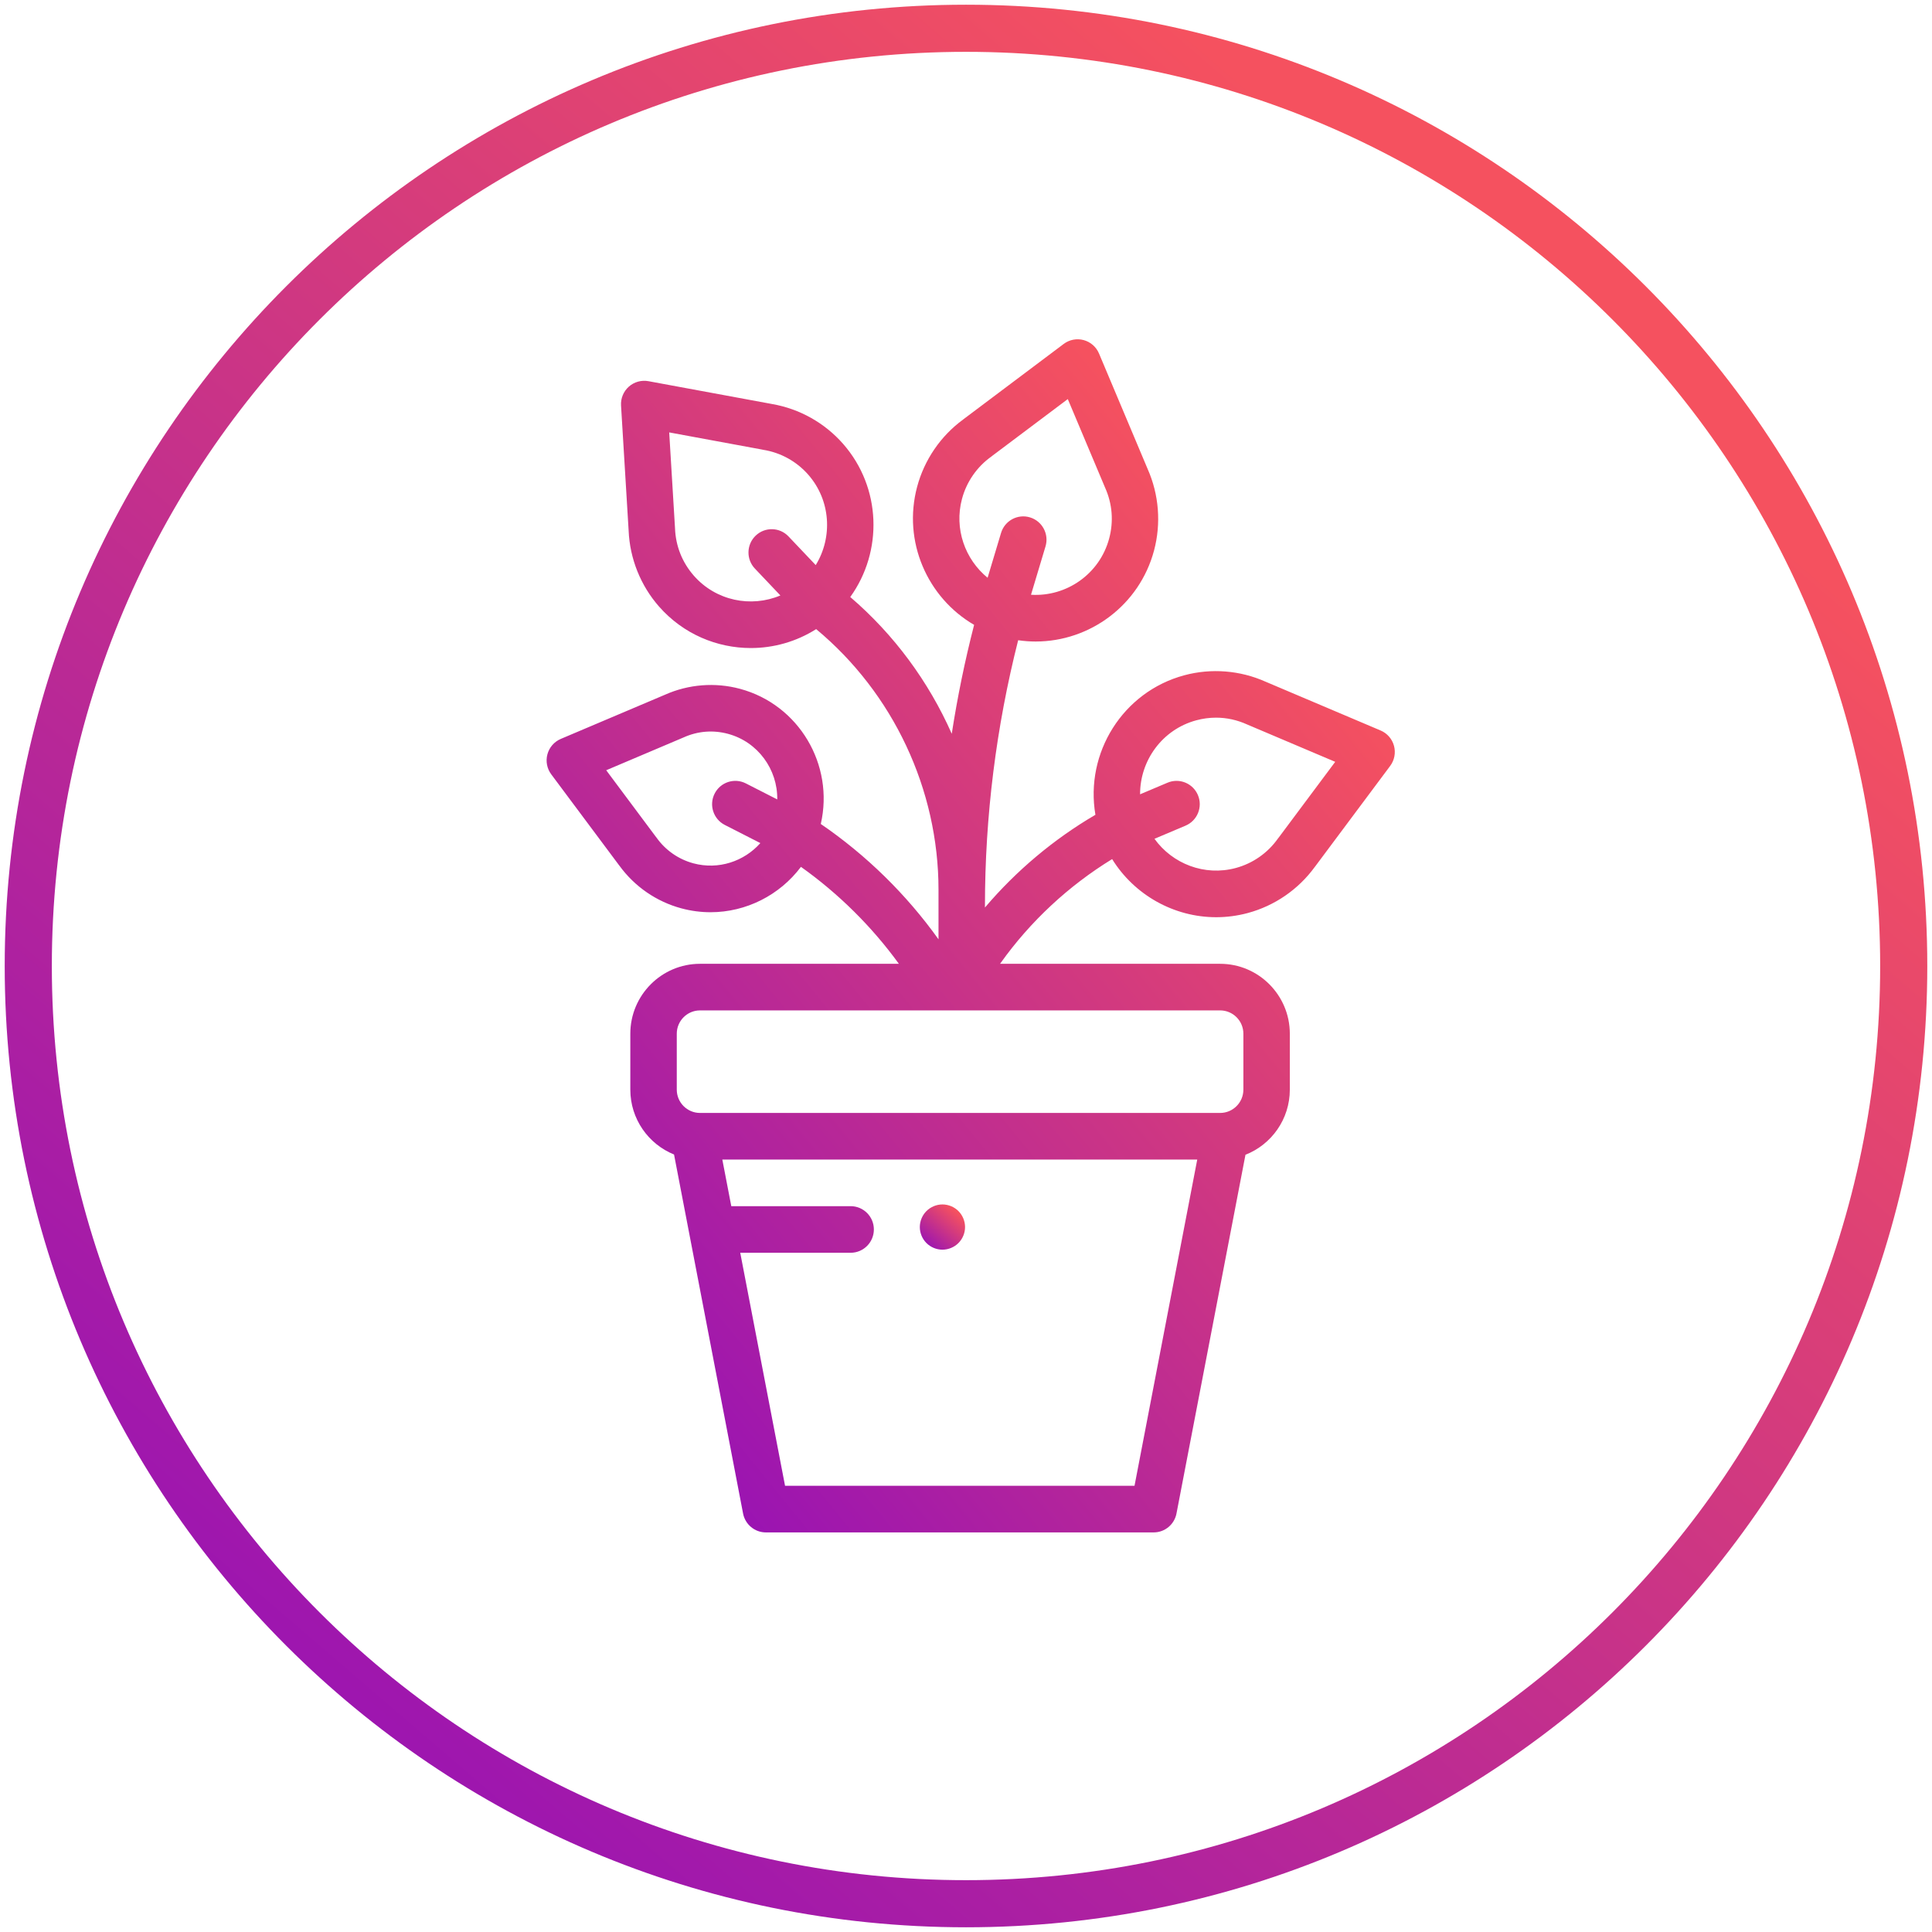
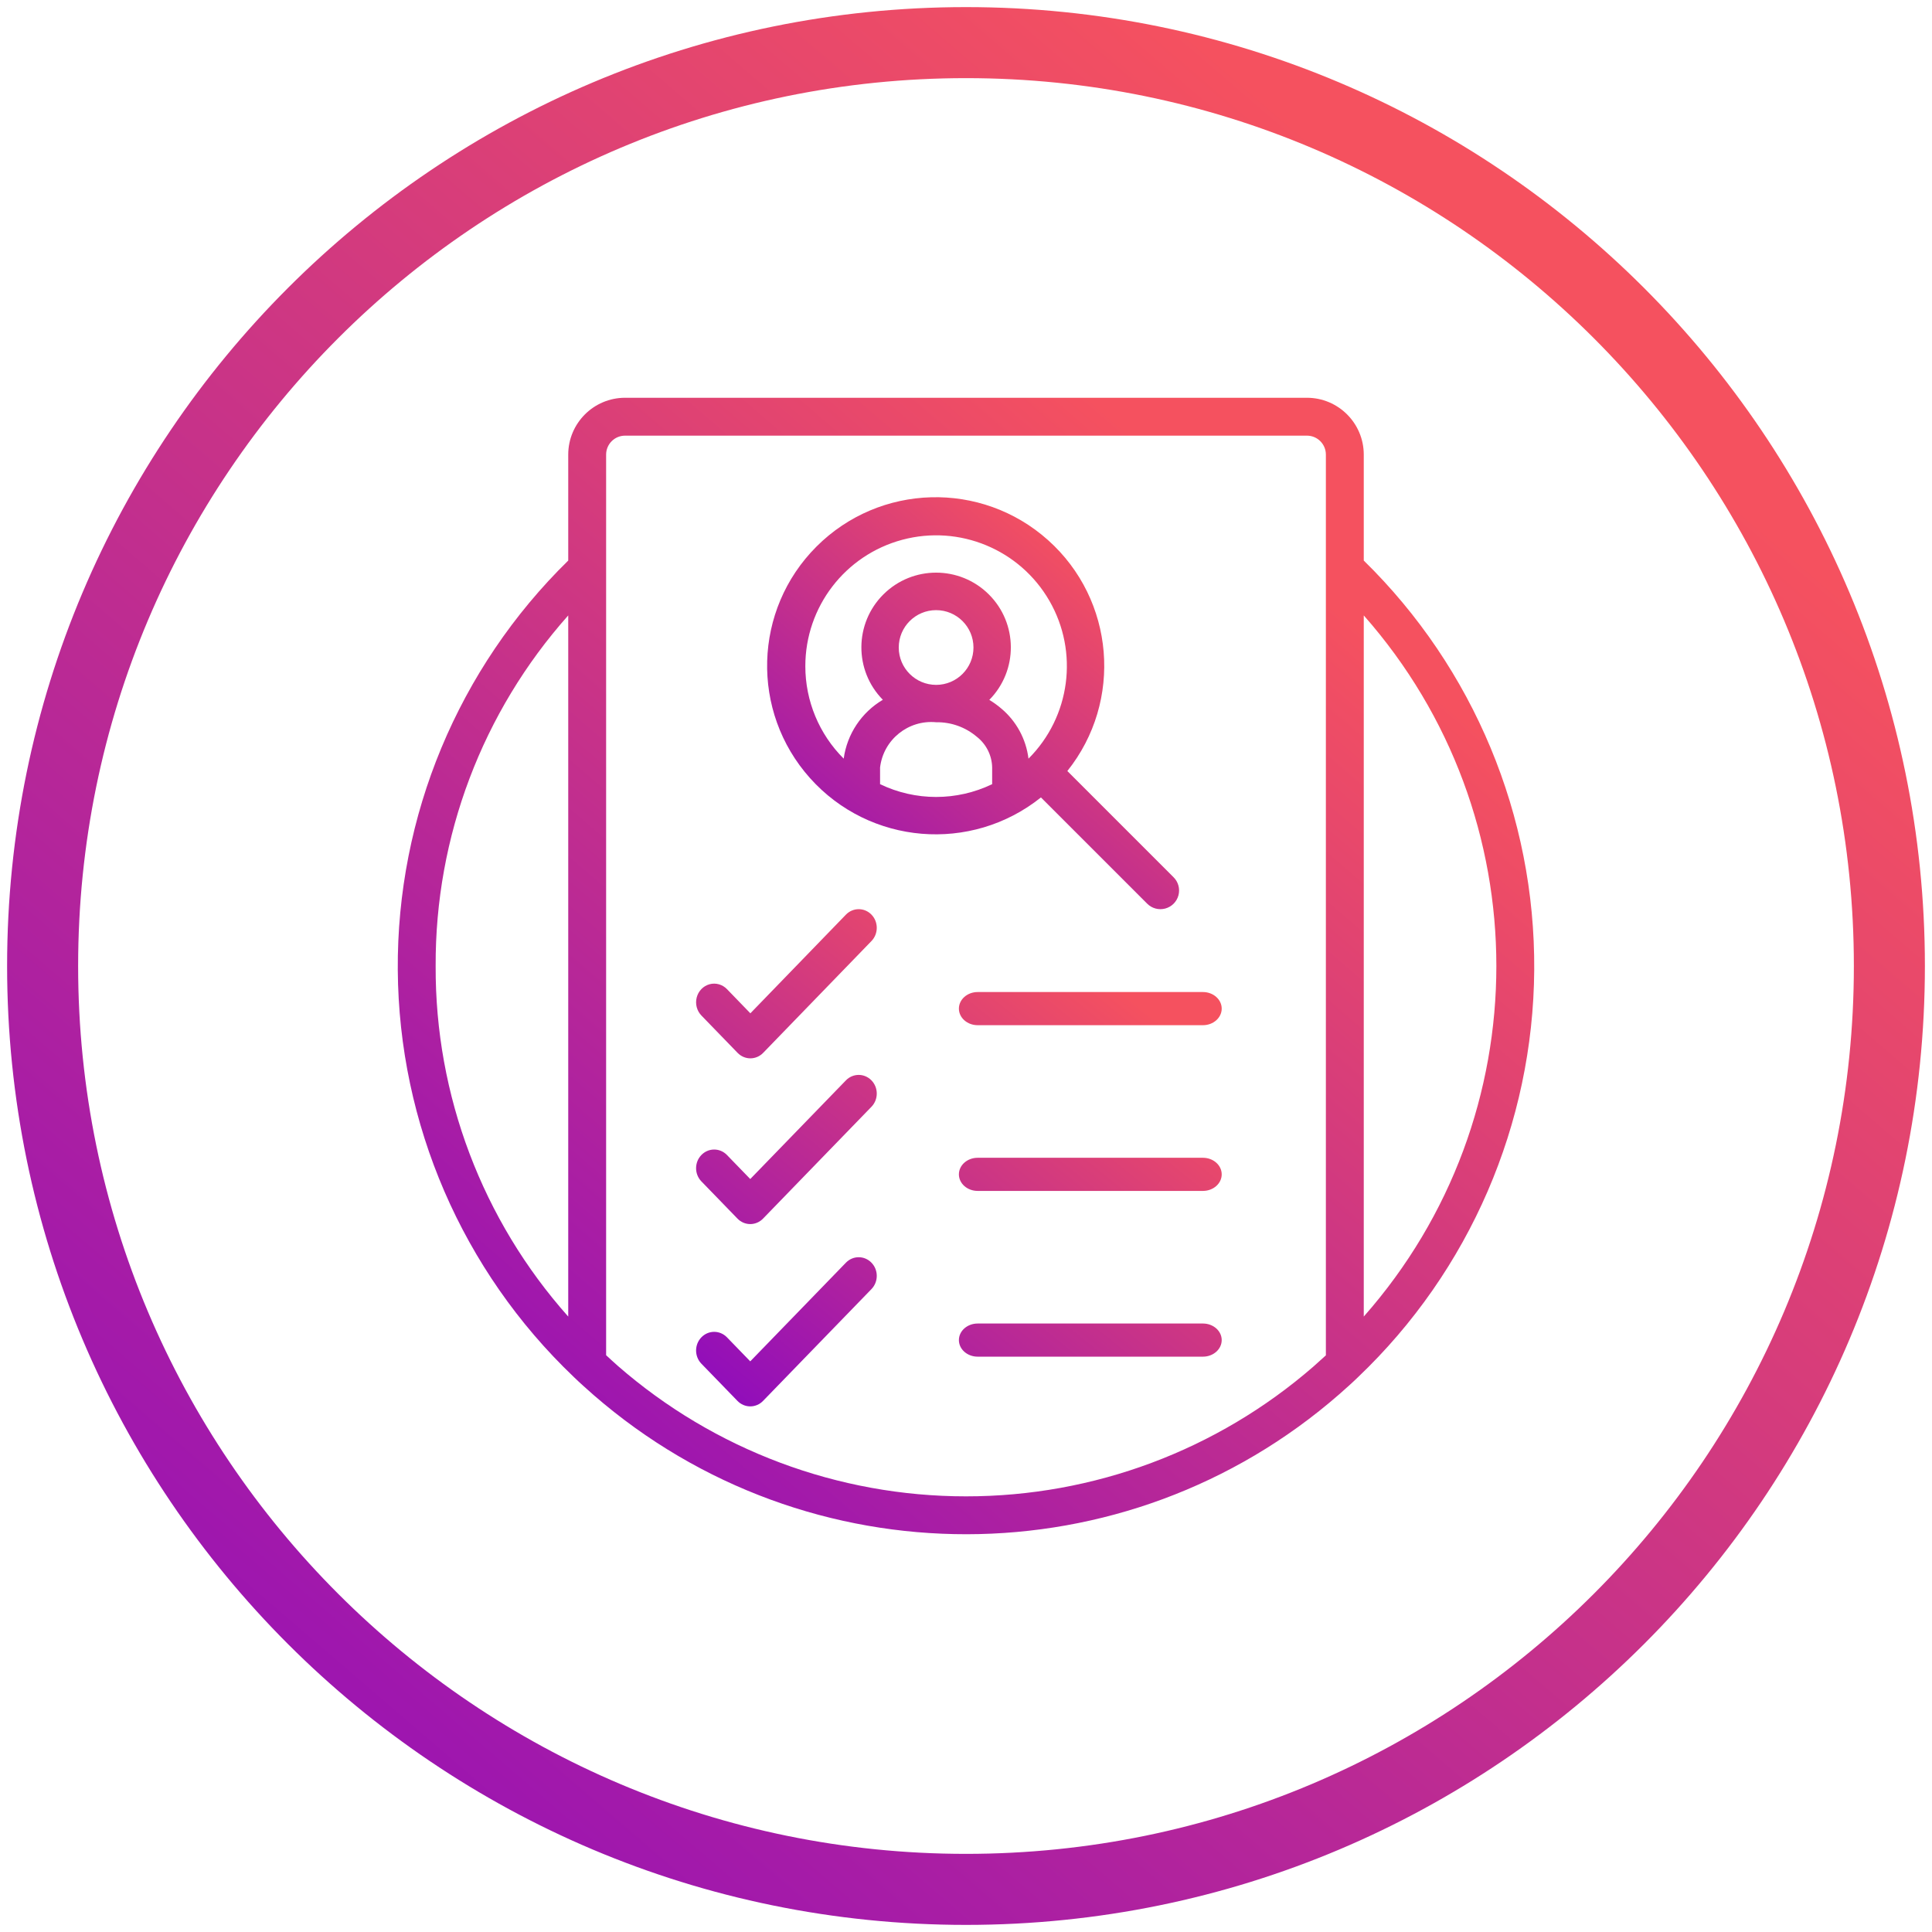
- <svg xmlns="http://www.w3.org/2000/svg" width="205px" height="205px" viewBox="0 0 205 205" version="1.1">
+ <svg xmlns="http://www.w3.org/2000/svg" width="136px" height="136px" viewBox="0 0 136 136" version="1.1">
  <defs>
    <linearGradient x1="81.049%" y1="16.403%" x2="5.4%" y2="104.464%" id="linearGradient-1">
      <stop stop-color="#F5515F" offset="0%" />
      <stop stop-color="#8C0ABF" offset="100%" />
    </linearGradient>
  </defs>
  <g id="Page-1" stroke="none" stroke-width="1" fill="none" fill-rule="evenodd">
-     <g id="home_dark-copy" transform="translate(-624, -650)">
-       <g id="Group-4" transform="translate(627, 653)">
-         <circle id="Oval-3-Copy" stroke="url(#linearGradient-1)" stroke-width="5" cx="99.5" cy="99.5" r="99.5" />
-         <g id="002-plant-1" transform="translate(55, 33)" fill="url(#linearGradient-1)" fill-rule="nonzero">
-           <path d="M89.915,43.143 C89.717,42.409 89.193,41.807 88.495,41.511 L76.286,36.333 C76.286,36.333 76.285,36.333 76.285,36.333 C73.582,35.125 70.521,34.883 67.662,35.652 C61.138,37.407 57.109,43.888 58.232,50.456 C53.816,53.037 49.829,56.388 46.511,60.295 L46.511,60.147 C46.511,50.63 47.698,41.151 50.035,31.933 C50.657,32.024 51.278,32.07 51.894,32.07 C57.635,32.07 62.9,28.228 64.452,22.417 C65.218,19.547 64.978,16.477 63.775,13.765 C63.775,13.764 63.774,13.763 63.774,13.762 L58.614,1.51 C58.319,0.809 57.719,0.284 56.988,0.086 C56.256,-0.113 55.474,0.038 54.868,0.493 L44.274,8.452 C44.245,8.474 44.217,8.496 44.189,8.519 C41.806,10.265 40.078,12.793 39.313,15.656 C37.764,21.461 40.402,27.418 45.361,30.303 C44.38,34.116 43.589,37.973 42.989,41.858 C40.537,36.322 36.874,31.338 32.219,27.348 C35.701,22.516 35.535,15.738 31.453,11.09 C29.499,8.866 26.83,7.372 23.922,6.871 C23.887,6.863 23.853,6.856 23.818,6.85 L10.803,4.446 C10.059,4.309 9.291,4.523 8.723,5.027 C8.156,5.531 7.852,6.269 7.897,7.028 L8.703,20.305 C8.703,20.308 8.703,20.311 8.703,20.314 C8.829,23.278 9.973,26.133 11.929,28.36 C14.489,31.274 18.069,32.762 21.67,32.762 C24.071,32.762 26.479,32.097 28.601,30.755 C36.76,37.532 41.583,47.739 41.583,58.417 L41.583,60.147 L41.583,63.669 C38.18,58.906 33.918,54.73 29.092,51.431 C30.536,45.143 26.767,38.769 20.52,37.089 C17.883,36.38 15.06,36.602 12.565,37.714 C12.563,37.714 12.562,37.715 12.56,37.716 L1.505,42.404 C0.807,42.7 0.283,43.302 0.085,44.036 C-0.112,44.771 0.037,45.555 0.492,46.164 L7.673,55.79 C7.693,55.817 7.714,55.843 7.735,55.869 C9.342,58.075 11.667,59.675 14.3,60.383 C15.333,60.661 16.372,60.794 17.395,60.794 C21.176,60.794 24.736,58.978 26.987,55.98 C30.969,58.81 34.505,62.309 37.378,66.267 L16.275,66.267 C12.199,66.267 8.882,69.595 8.882,73.685 L8.882,79.62 C8.882,82.734 10.805,85.404 13.521,86.502 L20.846,124.596 C21.07,125.76 22.085,126.6 23.266,126.6 L64.415,126.6 C65.595,126.6 66.61,125.759 66.834,124.596 L74.154,86.529 C76.906,85.448 78.86,82.759 78.86,79.619 L78.86,73.685 C78.86,69.595 75.544,66.267 71.468,66.267 L48.115,66.267 L48.176,66.181 C51.321,61.765 55.386,57.986 60.006,55.156 C62.368,58.968 66.564,61.323 71.047,61.323 C72.154,61.323 73.279,61.18 74.398,60.879 L74.398,60.879 C77.251,60.111 79.77,58.377 81.51,55.987 C81.533,55.959 81.555,55.93 81.577,55.901 L89.508,45.27 C89.963,44.661 90.112,43.877 89.915,43.143 Z M15.626,25.09 C14.387,23.679 13.695,21.94 13.625,20.062 C13.624,20.022 13.622,19.982 13.618,19.943 L13.008,9.882 L22.772,11.685 C22.841,11.702 22.912,11.717 22.983,11.728 C24.826,12.02 26.521,12.955 27.756,14.361 C30.153,17.089 30.372,21.006 28.555,23.962 L25.667,20.919 C24.729,19.93 23.169,19.892 22.184,20.834 C21.198,21.776 21.16,23.341 22.099,24.33 L24.805,27.182 C21.696,28.495 17.97,27.758 15.626,25.09 Z M15.576,55.606 C15.576,55.606 15.576,55.606 15.576,55.606 C13.995,55.181 12.603,54.21 11.657,52.871 C11.616,52.814 11.573,52.759 11.529,52.706 L6.324,45.729 L14.425,42.293 C14.461,42.279 14.496,42.264 14.532,42.248 C16.028,41.571 17.658,41.439 19.245,41.865 C22.428,42.721 24.518,45.649 24.473,48.825 L21.14,47.125 C19.927,46.506 18.444,46.991 17.827,48.209 C17.21,49.426 17.694,50.914 18.907,51.533 L22.679,53.458 C20.956,55.399 18.236,56.321 15.576,55.606 Z M44.074,16.937 C44.557,15.127 45.661,13.533 47.183,12.45 C47.242,12.407 47.3,12.363 47.354,12.316 L55.301,6.346 L59.213,15.635 C59.227,15.67 59.241,15.705 59.257,15.74 C60.027,17.454 60.177,19.32 59.692,21.136 C58.685,24.909 55.154,27.342 51.398,27.108 L52.937,21.977 C53.329,20.669 52.59,19.29 51.287,18.897 C49.984,18.503 48.61,19.244 48.218,20.552 L46.792,25.305 C44.398,23.351 43.227,20.107 44.074,16.937 Z M62.381,121.655 L25.3,121.655 L20.545,96.928 L32.26,96.928 C33.62,96.928 34.724,95.821 34.724,94.455 C34.724,93.09 33.62,91.983 32.26,91.983 L19.595,91.983 L18.644,87.037 L69.037,87.037 L62.381,121.655 Z M73.932,73.685 L73.932,79.619 C73.932,80.983 72.827,82.092 71.468,82.092 L16.275,82.092 C14.916,82.092 13.811,80.983 13.811,79.619 L13.811,73.685 C13.811,72.322 14.916,71.212 16.275,71.212 L71.468,71.212 C72.827,71.212 73.932,72.321 73.932,73.685 Z M77.728,52.809 C77.681,52.864 77.636,52.922 77.593,52.982 C76.514,54.509 74.926,55.617 73.122,56.102 L73.122,56.102 C69.803,56.994 66.404,55.654 64.499,53.003 L67.796,51.608 C69.05,51.078 69.639,49.628 69.11,48.369 C68.581,47.111 67.137,46.521 65.882,47.051 L62.972,48.281 C62.959,44.692 65.335,41.398 68.937,40.429 C69.631,40.242 70.333,40.149 71.03,40.149 C72.151,40.149 73.262,40.389 74.314,40.865 C74.348,40.881 74.382,40.895 74.417,40.909 L83.676,44.836 L77.728,52.809 Z" id="XMLID_417_" />
-           <path d="M42,96.6 C42.631,96.6 43.25,96.343 43.697,95.897 C44.143,95.45 44.4,94.831 44.4,94.2 C44.4,93.569 44.143,92.95 43.697,92.503 C43.25,92.057 42.631,91.8 42,91.8 C41.369,91.8 40.75,92.057 40.303,92.503 C39.857,92.95 39.6,93.569 39.6,94.2 C39.6,94.831 39.857,95.45 40.303,95.897 C40.75,96.343 41.369,96.6 42,96.6 Z" id="XMLID_423_" />
+     <g id="home_dark-copy" transform="translate(-624, -719)">
+       <g id="Group" transform="translate(627, 722)">
+         <circle id="Oval-3-Copy" stroke="url(#linearGradient-1)" stroke-width="5" cx="65" cy="65" r="65" />
+         <g id="093-list-copy" transform="translate(25, 25)" fill="url(#linearGradient-1)" fill-rule="nonzero">
+           <path d="M52.747,35.606 C53.078,35.944 53.565,36.077 54.022,35.956 C54.478,35.835 54.835,35.478 54.956,35.022 C55.077,34.565 54.944,34.078 54.606,33.747 L47.134,26.275 C51.066,21.356 50.471,14.222 45.778,10.023 C41.084,5.824 33.928,6.023 29.475,10.475 C25.022,14.928 24.824,22.084 29.023,26.778 C33.222,31.471 40.356,32.066 45.275,28.134 L52.747,35.606 Z M41.841,27.2 C39.348,28.401 36.444,28.401 33.951,27.2 L33.951,26.023 C34.185,24.068 35.935,22.656 37.896,22.841 C38.943,22.822 39.962,23.185 40.76,23.863 C41.427,24.384 41.824,25.177 41.841,26.023 L41.841,27.2 Z M35.266,17.581 C35.266,16.128 36.443,14.95 37.896,14.95 C39.349,14.95 40.526,16.128 40.526,17.581 C40.526,19.033 39.348,20.211 37.896,20.211 C36.444,20.209 35.267,19.033 35.266,17.581 Z M42.47,21.864 C42.21,21.643 41.932,21.443 41.64,21.267 C43.674,19.206 43.661,15.889 41.61,13.845 C39.56,11.801 36.243,11.798 34.189,13.838 C32.135,15.879 32.115,19.196 34.146,21.26 C32.643,22.148 31.628,23.674 31.391,25.403 C29.661,23.68 28.689,21.338 28.69,18.896 C28.687,14.727 31.485,11.077 35.511,9.998 C39.537,8.918 43.786,10.678 45.869,14.289 C47.952,17.899 47.349,22.459 44.399,25.404 C44.229,24.022 43.54,22.756 42.47,21.864 Z" id="Shape" />
+           <path d="M31.553,36.379 C32.051,35.872 32.852,35.874 33.346,36.384 C33.841,36.895 33.843,37.722 33.352,38.236 L25.721,46.115 C25.482,46.362 25.159,46.5 24.821,46.5 C24.484,46.5 24.161,46.362 23.922,46.115 L21.378,43.489 C21.054,43.158 20.926,42.672 21.043,42.217 C21.16,41.762 21.504,41.406 21.945,41.285 C22.386,41.164 22.856,41.297 23.177,41.632 L24.821,43.33 L31.553,36.379 Z M56.679,41.833 C57.408,41.833 58,42.356 58,43 C58,43.644 57.408,44.167 56.679,44.167 L40.821,44.167 C40.092,44.167 39.5,43.644 39.5,43 C39.5,42.356 40.092,41.833 40.821,41.833 L56.679,41.833 Z M31.552,48.045 C32.05,47.538 32.851,47.541 33.346,48.051 C33.841,48.562 33.843,49.389 33.352,49.902 L25.713,57.782 C25.475,58.028 25.151,58.167 24.813,58.167 C24.476,58.167 24.152,58.028 23.913,57.782 L21.367,55.155 C20.875,54.642 20.878,53.815 21.373,53.304 C21.868,52.794 22.669,52.791 23.167,53.298 L24.813,54.996 L31.552,48.045 Z M56.679,53.5 C57.408,53.5 58,54.022 58,54.667 C58,55.311 57.408,55.833 56.679,55.833 L40.821,55.833 C40.092,55.833 39.5,55.311 39.5,54.667 C39.5,54.022 40.092,53.5 40.821,53.5 L56.679,53.5 Z M31.552,60.879 C32.05,60.371 32.851,60.374 33.346,60.885 C33.841,61.395 33.843,62.222 33.352,62.736 L25.713,70.615 C25.475,70.862 25.151,71 24.813,71 C24.476,71 24.152,70.862 23.913,70.615 L21.367,67.989 C20.875,67.475 20.878,66.648 21.373,66.138 C21.868,65.627 22.669,65.624 23.167,66.132 L24.813,67.83 L31.552,60.879 Z M56.679,65.167 C57.408,65.167 58,65.689 58,66.333 C58,66.978 57.408,67.5 56.679,67.5 L40.821,67.5 C40.092,67.5 39.5,66.978 39.5,66.333 C39.5,65.689 40.092,65.167 40.821,65.167 L56.679,65.167 Z" id="Combined-Shape" />
+           <path d="M68,11.46 L68,4 C67.998,1.792 66.208,0.002 64,0 L16,0 C13.792,0.002 12.002,1.792 12,4 L12,11.46 C4.258,19.041 -0.073,29.442 0.001,40.277 C0.074,51.113 4.546,61.454 12.39,68.929 L12.392,68.931 L12.406,68.945 C12.826,69.352 13.271,69.746 13.792,70.206 C28.852,83.289 51.254,83.262 66.282,70.141 C66.729,69.746 67.174,69.352 67.585,68.954 L67.608,68.931 L67.61,68.929 C75.454,61.454 79.926,51.113 79.999,40.277 C80.073,29.442 75.742,19.041 68,11.46 Z M12,64.678 C5.952,57.884 2.628,49.095 2.667,40 C2.628,30.905 5.952,22.116 12,15.322 L12,64.678 Z M65.333,67.407 C65.059,67.66 64.774,67.916 64.458,68.195 C57.675,74.092 48.988,77.338 40,77.333 C30.986,77.333 22.278,74.069 15.485,68.144 C15.209,67.9 14.938,67.648 14.667,67.398 L14.667,4 C14.667,3.264 15.264,2.667 16,2.667 L64,2.667 C64.736,2.667 65.333,3.264 65.333,4 L65.333,67.407 Z M68,64.677 L68,15.322 C80.445,29.42 80.445,50.579 68,64.677 Z" id="Shape" />
        </g>
      </g>
    </g>
  </g>
</svg>
